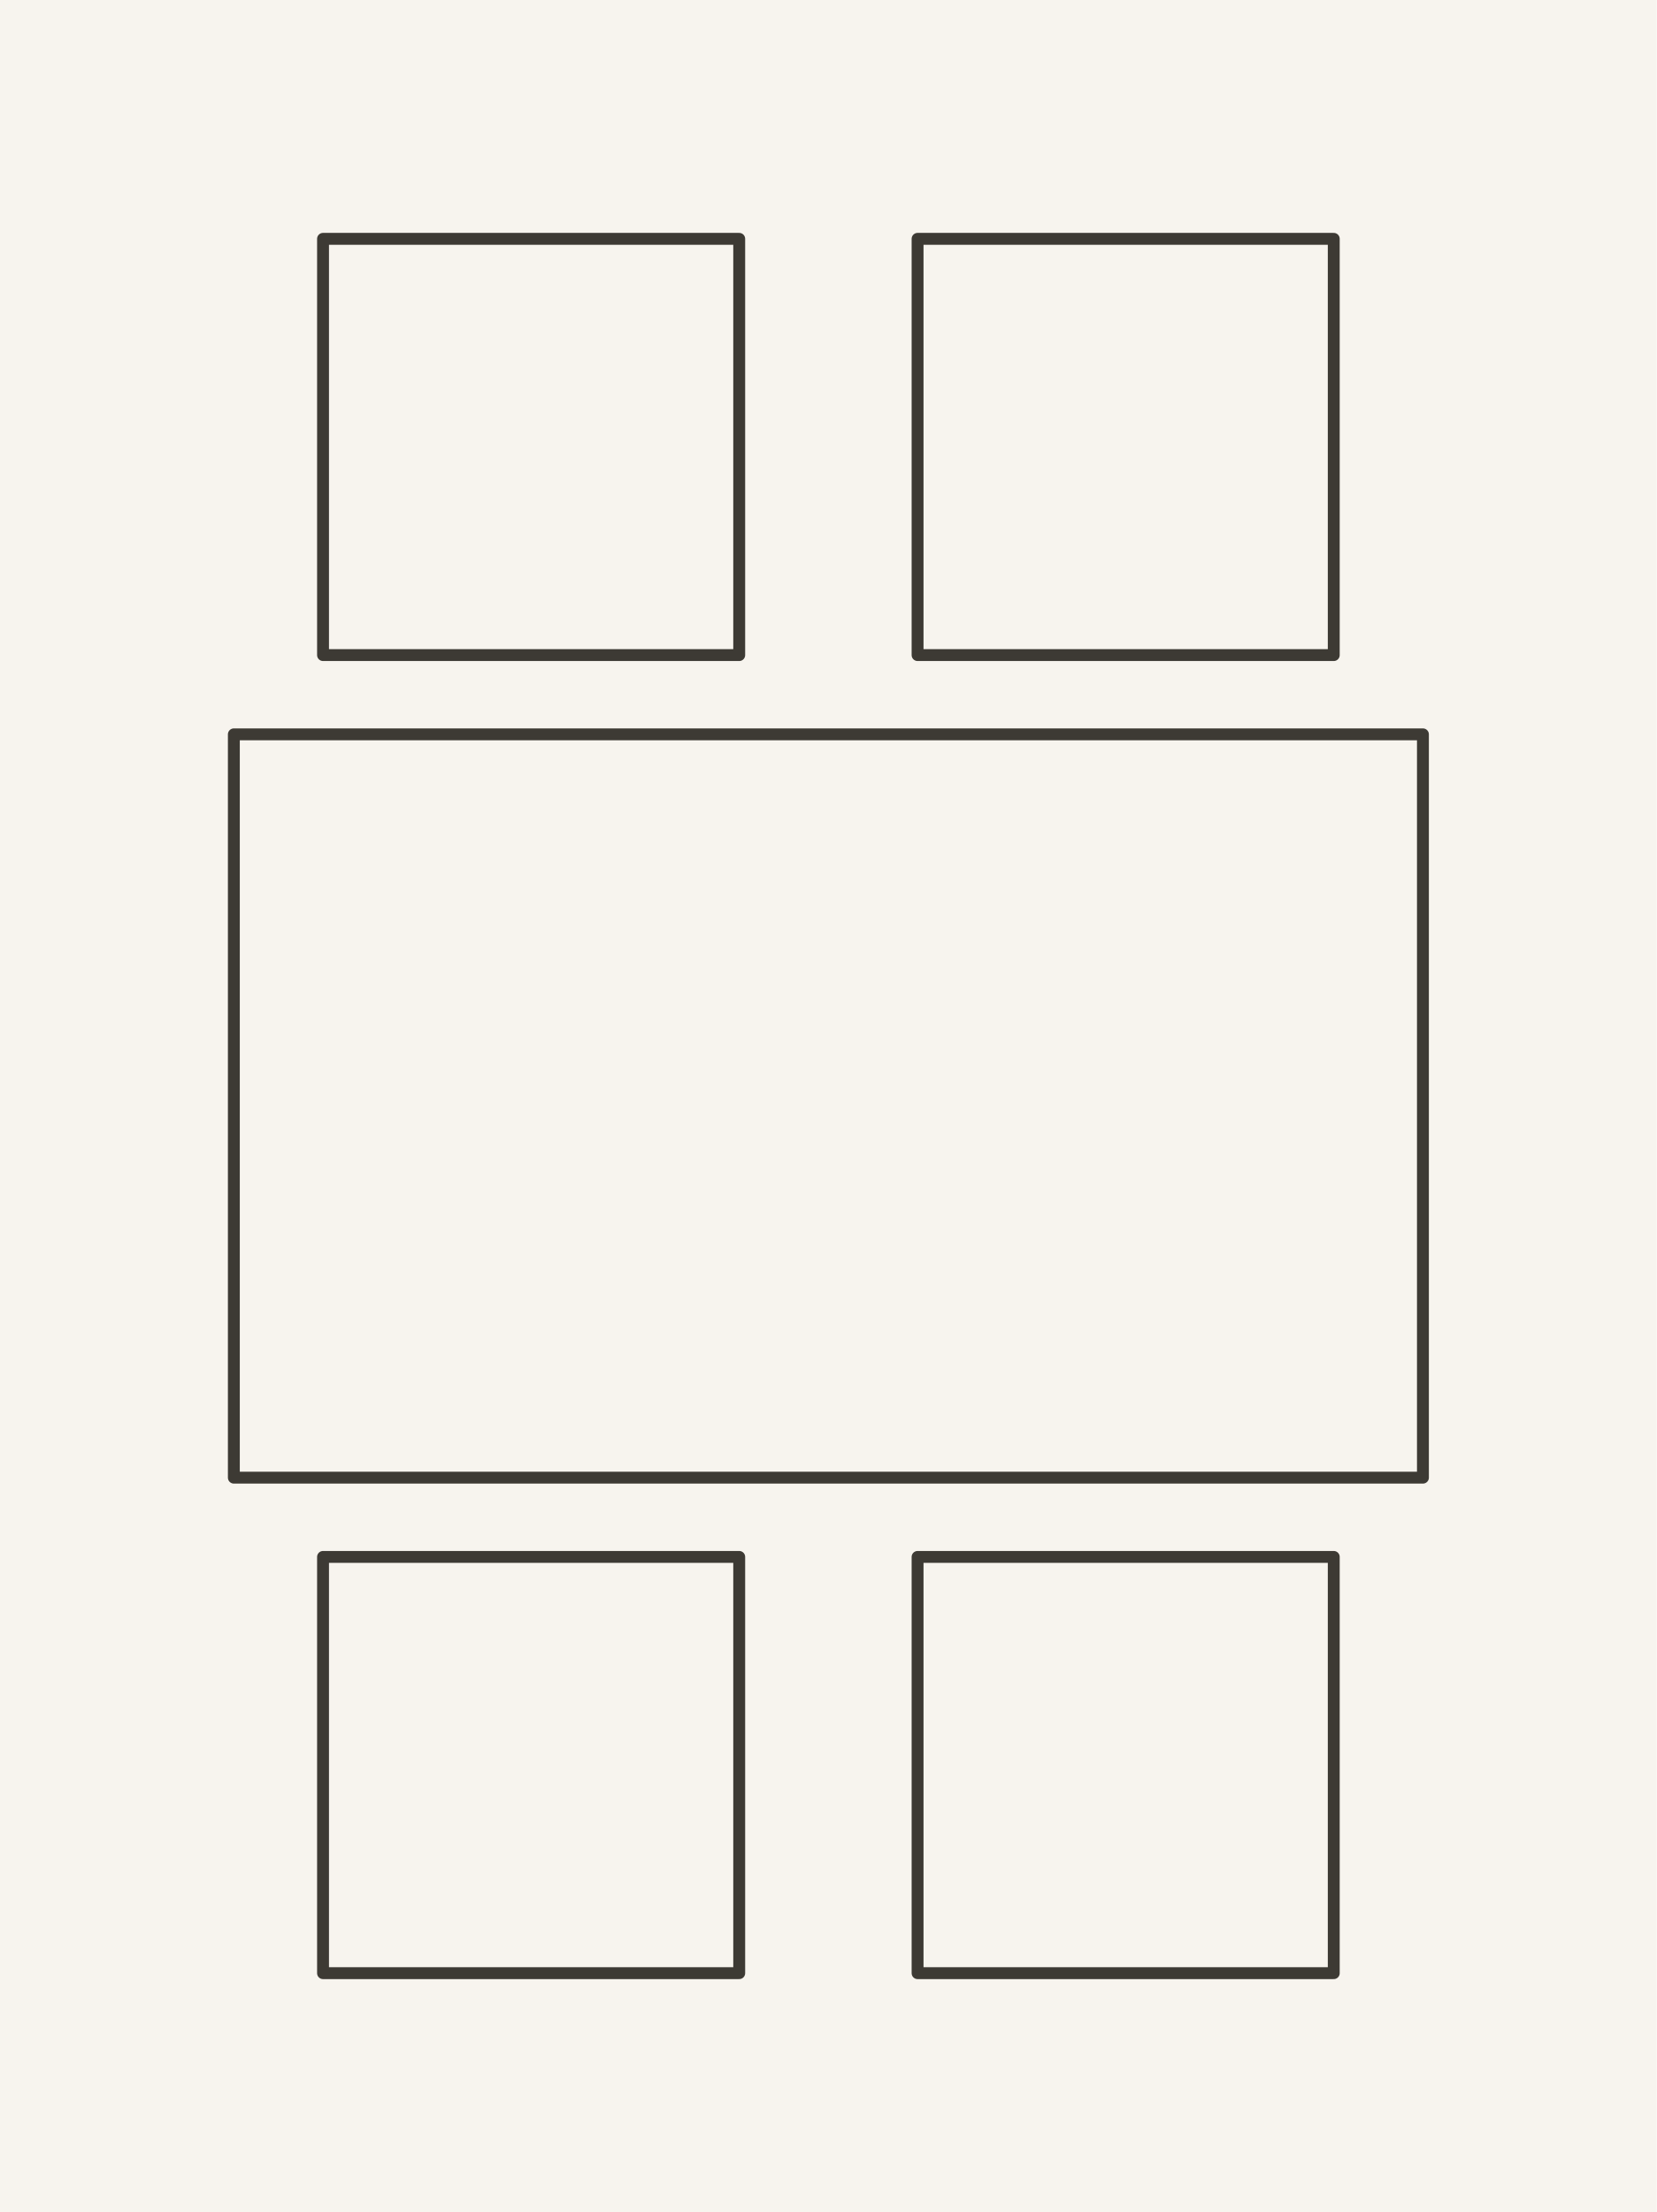
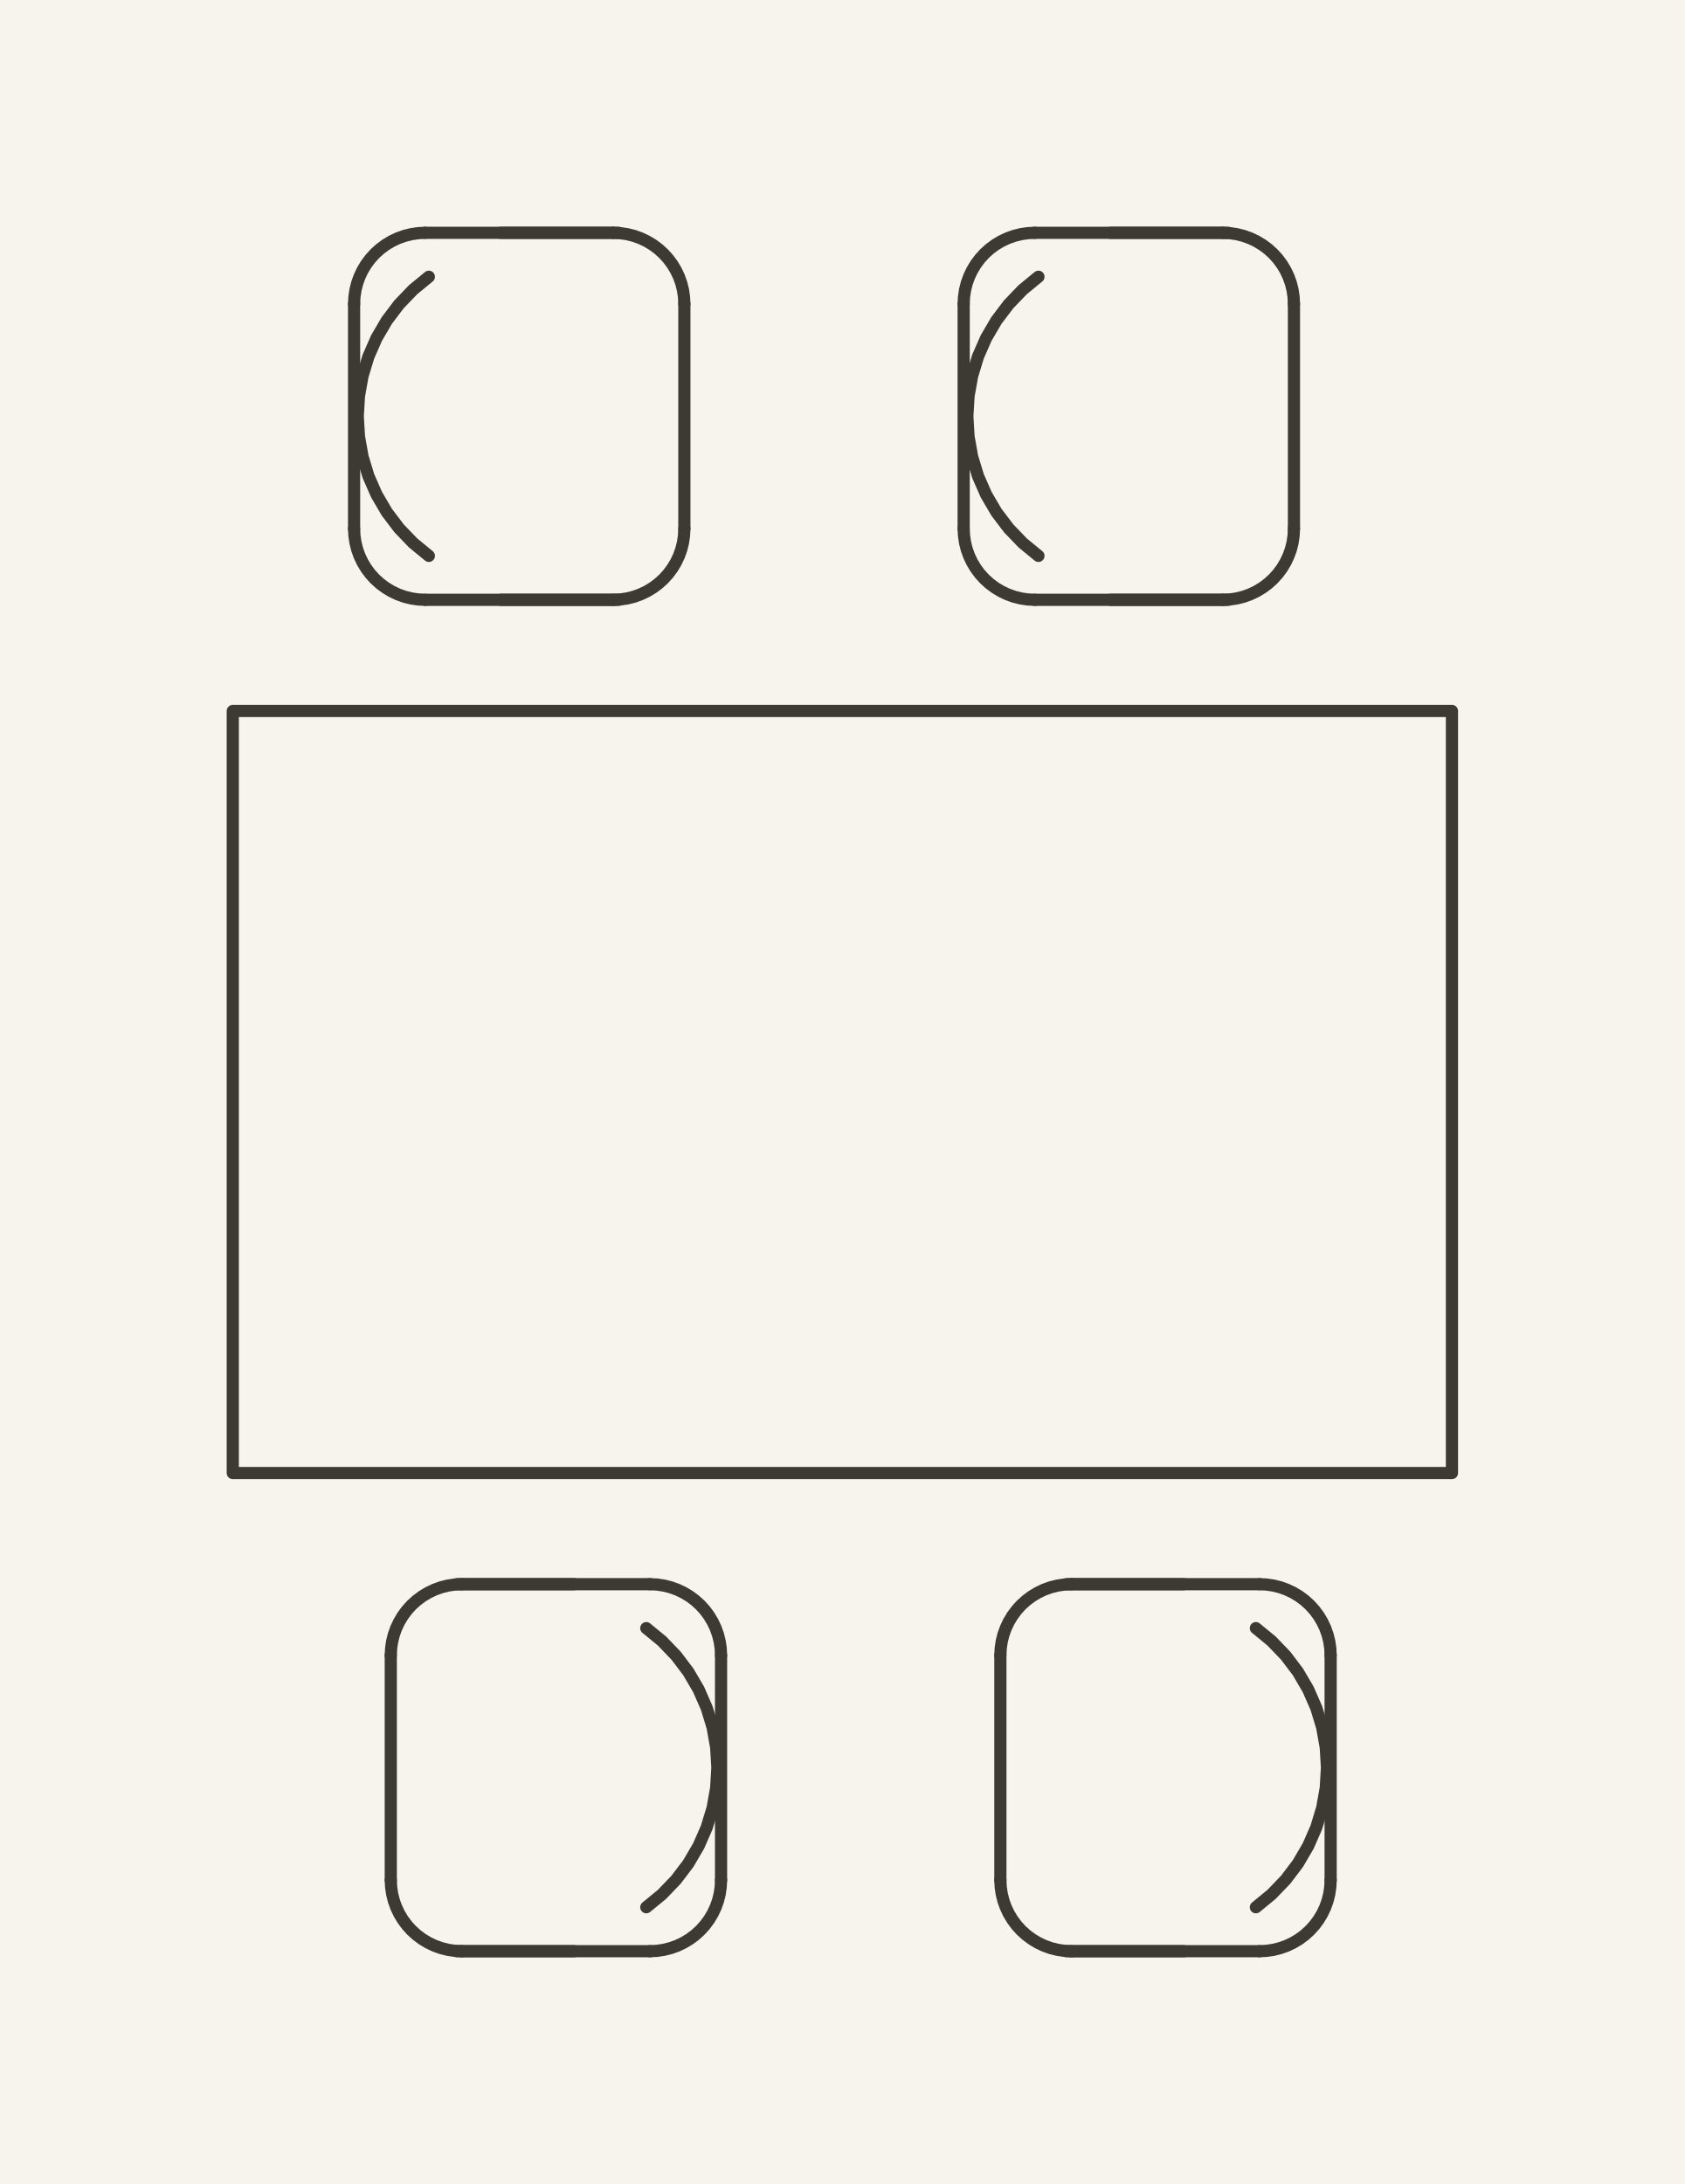
- <svg xmlns="http://www.w3.org/2000/svg" viewBox="-836 -1116 1672 2232">
-   <rect x="-836" y="-1116" width="1672" height="2232" fill="#f7f4ee" />
+ <svg xmlns="http://www.w3.org/2000/svg" viewBox="-829.12 -1074.72 1658.24 2149.44">
+   <rect x="-829.12" y="-1074.72" width="1658.24" height="2149.44" fill="#f7f4ee" />
  <g transform="scale(1,-1)" stroke="#3d3a34" stroke-width="12" stroke-linejoin="round" stroke-linecap="round">
    <path d="M-600 -375 L600 -375 L600 375 L-600 375 Z" fill="none" />
-     <path d="M-510 455 L-90 455 L-90 875 L-510 875 Z" fill="none" />
-     <path d="M-510 -875 L-90 -875 L-90 -455 L-510 -455 Z" fill="none" />
-     <path d="M90 455 L510 455 L510 875 L90 875 Z" fill="none" />
-     <path d="M90 -875 L510 -875 L510 -455 L90 -455 Z" fill="none" />
+     <line x1="-480.6" y1="775.6" x2="-480.6" y2="554.4" />
+     <line x1="-410.6" y1="484.4" x2="-225.52" y2="484.4" />
+     <line x1="-155.52" y1="554.4" x2="-155.52" y2="775.6" />
+     <line x1="-225.52" y1="845.6" x2="-410.6" y2="845.6" />
+     <path d="M-480.6 554.4 L-480.26 547.54 L-479.25 540.74 L-477.59 534.08 L-475.27 527.61 L-472.33 521.4 L-468.8 515.51 L-464.71 509.99 L-460.1 504.9 L-455.01 500.29 L-449.49 496.2 L-443.6 492.67 L-437.39 489.73 L-430.92 487.41 L-424.26 485.75 L-417.46 484.74 L-410.6 484.4" fill="none" />
+     <path d="M-225.52 484.4 L-218.66 484.74 L-211.86 485.75 L-205.2 487.41 L-198.73 489.73 L-192.52 492.67 L-186.63 496.2 L-181.11 500.29 L-176.02 504.9 L-171.41 509.99 L-167.32 515.51 L-163.79 521.4 L-160.85 527.61 L-158.53 534.08 L-156.87 540.74 L-155.86 547.54 L-155.52 554.4" fill="none" />
+     <path d="M-155.52 775.6 L-155.86 782.46 L-156.87 789.26 L-158.53 795.92 L-160.85 802.39 L-163.79 808.6 L-167.32 814.49 L-171.41 820.01 L-176.02 825.1 L-181.11 829.71 L-186.63 833.8 L-192.52 837.33 L-198.73 840.27 L-205.2 842.59 L-211.86 844.25 L-218.66 845.26 L-225.52 845.6" fill="none" />
+     <path d="M-410.6 845.6 L-417.46 845.26 L-424.26 844.25 L-430.92 842.59 L-437.39 840.27 L-443.6 837.33 L-449.49 833.8 L-455.01 829.71 L-460.1 825.1 L-464.71 820.01 L-468.8 814.49 L-472.33 808.6 L-475.27 802.39 L-477.59 795.92 L-479.25 789.26 L-480.26 782.46 L-480.6 775.6" fill="none" />
+     <path d="M-407.01 802.34 L-422.46 789.66 L-436.31 775.25 L-448.38 759.32 L-458.48 742.07 L-466.5 723.76 L-472.3 704.63 L-475.81 684.95 L-476.99 665 L-475.81 645.05 L-472.3 625.37 L-466.5 606.24 L-458.48 587.93 L-448.38 570.68 L-436.31 554.75 L-422.46 540.34 L-407.01 527.66" fill="none" />
+     <line x1="-336.12" y1="845.6" x2="-220.54" y2="845.6" />
+     <line x1="-336.12" y1="484.4" x2="-220.54" y2="484.4" />
+     <line x1="-119.4" y1="-775.6" x2="-119.4" y2="-554.4" />
+     <line x1="-189.4" y1="-484.4" x2="-374.48" y2="-484.4" />
+     <line x1="-444.48" y1="-554.4" x2="-444.48" y2="-775.6" />
+     <line x1="-374.48" y1="-845.6" x2="-189.4" y2="-845.6" />
+     <path d="M-119.4 -554.4 L-119.74 -547.54 L-120.75 -540.74 L-122.41 -534.08 L-124.73 -527.61 L-127.67 -521.4 L-131.2 -515.51 L-135.29 -509.99 L-139.9 -504.9 L-144.99 -500.29 L-150.51 -496.2 L-156.4 -492.67 L-162.61 -489.73 L-169.08 -487.41 L-175.74 -485.75 L-182.54 -484.74 L-189.4 -484.4" fill="none" />
+     <path d="M-374.48 -484.4 L-381.34 -484.74 L-388.14 -485.75 L-394.8 -487.41 L-401.27 -489.73 L-407.48 -492.67 L-413.37 -496.2 L-418.89 -500.29 L-423.98 -504.9 L-428.59 -509.99 L-432.68 -515.51 L-436.21 -521.4 L-439.15 -527.61 L-441.47 -534.08 L-443.13 -540.74 L-444.14 -547.54 L-444.48 -554.4" fill="none" />
+     <path d="M-444.48 -775.6 L-444.14 -782.46 L-443.13 -789.26 L-441.47 -795.92 L-439.15 -802.39 L-436.21 -808.6 L-432.68 -814.49 L-428.59 -820.01 L-423.98 -825.1 L-418.89 -829.71 L-413.37 -833.8 L-407.48 -837.33 L-401.27 -840.27 L-394.8 -842.59 L-388.14 -844.25 L-381.34 -845.26 L-374.48 -845.6" fill="none" />
+     <path d="M-189.4 -845.6 L-182.54 -845.26 L-175.74 -844.25 L-169.08 -842.59 L-162.61 -840.27 L-156.4 -837.33 L-150.51 -833.8 L-144.99 -829.71 L-139.9 -825.1 L-135.29 -820.01 L-131.2 -814.49 L-127.67 -808.6 L-124.73 -802.39 L-122.41 -795.92 L-120.75 -789.26 L-119.74 -782.46 L-119.4 -775.6" fill="none" />
+     <path d="M-192.99 -802.34 L-177.54 -789.66 L-163.69 -775.25 L-151.62 -759.32 L-141.52 -742.07 L-133.5 -723.76 L-127.7 -704.63 L-124.19 -684.95 L-123.01 -665 L-124.19 -645.05 L-127.7 -625.37 L-133.5 -606.24 L-141.52 -587.93 L-151.62 -570.68 L-163.69 -554.75 L-177.54 -540.34 L-192.99 -527.66" fill="none" />
+     <line x1="-263.88" y1="-845.6" x2="-379.46" y2="-845.6" />
+     <line x1="-263.88" y1="-484.4" x2="-379.46" y2="-484.4" />
+     <line x1="119.4" y1="775.6" x2="119.4" y2="554.4" />
+     <line x1="189.4" y1="484.4" x2="374.48" y2="484.4" />
+     <line x1="444.48" y1="554.4" x2="444.48" y2="775.6" />
+     <line x1="374.48" y1="845.6" x2="189.4" y2="845.6" />
+     <path d="M119.4 554.4 L119.74 547.54 L120.75 540.74 L122.41 534.08 L124.73 527.61 L127.67 521.4 L131.2 515.51 L135.29 509.99 L139.9 504.9 L144.99 500.29 L150.51 496.2 L156.4 492.67 L162.61 489.73 L169.08 487.41 L175.74 485.75 L182.54 484.74 L189.4 484.4" fill="none" />
+     <path d="M374.48 484.4 L381.34 484.74 L388.14 485.75 L394.8 487.41 L401.27 489.73 L407.48 492.67 L413.37 496.2 L418.89 500.29 L423.98 504.9 L428.59 509.99 L432.68 515.51 L436.21 521.4 L439.15 527.61 L441.47 534.08 L443.13 540.74 L444.14 547.54 L444.48 554.4" fill="none" />
+     <path d="M444.48 775.6 L444.14 782.46 L443.13 789.26 L441.47 795.92 L439.15 802.39 L436.21 808.6 L432.68 814.49 L428.59 820.01 L423.98 825.1 L418.89 829.71 L413.37 833.8 L407.48 837.33 L401.27 840.27 L394.8 842.59 L388.14 844.25 L381.34 845.26 L374.48 845.6" fill="none" />
+     <path d="M189.4 845.6 L182.54 845.26 L175.74 844.25 L169.08 842.59 L162.61 840.27 L156.4 837.33 L150.51 833.8 L144.99 829.71 L139.9 825.1 L135.29 820.01 L131.2 814.49 L127.67 808.6 L124.73 802.39 L122.41 795.92 L120.75 789.26 L119.74 782.46 L119.4 775.6" fill="none" />
+     <path d="M192.99 802.34 L177.54 789.66 L163.69 775.25 L151.62 759.32 L141.52 742.07 L133.5 723.76 L127.7 704.63 L124.19 684.95 L123.01 665 L124.19 645.05 L127.7 625.37 L133.5 606.24 L141.52 587.93 L151.62 570.68 L163.69 554.75 L177.54 540.34 L192.99 527.66" fill="none" />
+     <line x1="263.88" y1="845.6" x2="379.46" y2="845.6" />
+     <line x1="263.88" y1="484.4" x2="379.46" y2="484.4" />
+     <line x1="480.6" y1="-775.6" x2="480.6" y2="-554.4" />
+     <line x1="410.6" y1="-484.4" x2="225.52" y2="-484.4" />
+     <line x1="155.52" y1="-554.4" x2="155.52" y2="-775.6" />
+     <line x1="225.52" y1="-845.6" x2="410.6" y2="-845.6" />
+     <path d="M480.6 -554.4 L480.26 -547.54 L479.25 -540.74 L477.59 -534.08 L475.27 -527.61 L472.33 -521.4 L468.8 -515.51 L464.71 -509.99 L460.1 -504.9 L455.01 -500.29 L449.49 -496.2 L443.6 -492.67 L437.39 -489.73 L430.92 -487.41 L424.26 -485.75 L417.46 -484.74 L410.6 -484.4" fill="none" />
+     <path d="M225.52 -484.4 L218.66 -484.74 L211.86 -485.75 L205.2 -487.41 L198.73 -489.73 L192.52 -492.67 L186.63 -496.2 L181.11 -500.29 L176.02 -504.9 L171.41 -509.99 L167.32 -515.51 L163.79 -521.4 L160.85 -527.61 L158.53 -534.08 L156.87 -540.74 L155.86 -547.54 L155.52 -554.4" fill="none" />
+     <path d="M155.52 -775.6 L155.86 -782.46 L156.87 -789.26 L158.53 -795.92 L160.85 -802.39 L163.79 -808.6 L167.32 -814.49 L171.41 -820.01 L176.02 -825.1 L181.11 -829.71 L186.63 -833.8 L192.52 -837.33 L198.73 -840.27 L205.2 -842.59 L211.86 -844.25 L218.66 -845.26 L225.52 -845.6" fill="none" />
+     <path d="M410.6 -845.6 L417.46 -845.26 L424.26 -844.25 L430.92 -842.59 L437.39 -840.27 L443.6 -837.33 L449.49 -833.8 L455.01 -829.71 L460.1 -825.1 L464.71 -820.01 L468.8 -814.49 L472.33 -808.6 L475.27 -802.39 L477.59 -795.92 L479.25 -789.26 L480.26 -782.46 L480.6 -775.6" fill="none" />
+     <path d="M407.01 -802.34 L422.46 -789.66 L436.31 -775.25 L448.38 -759.32 L458.48 -742.07 L466.5 -723.76 L472.3 -704.63 L475.81 -684.95 L476.99 -665 L475.81 -645.05 L472.3 -625.37 L466.5 -606.24 L458.48 -587.93 L448.38 -570.68 L436.31 -554.75 L422.46 -540.34 L407.01 -527.66" fill="none" />
+     <line x1="336.12" y1="-845.6" x2="220.54" y2="-845.6" />
+     <line x1="336.12" y1="-484.4" x2="220.54" y2="-484.4" />
  </g>
</svg>
